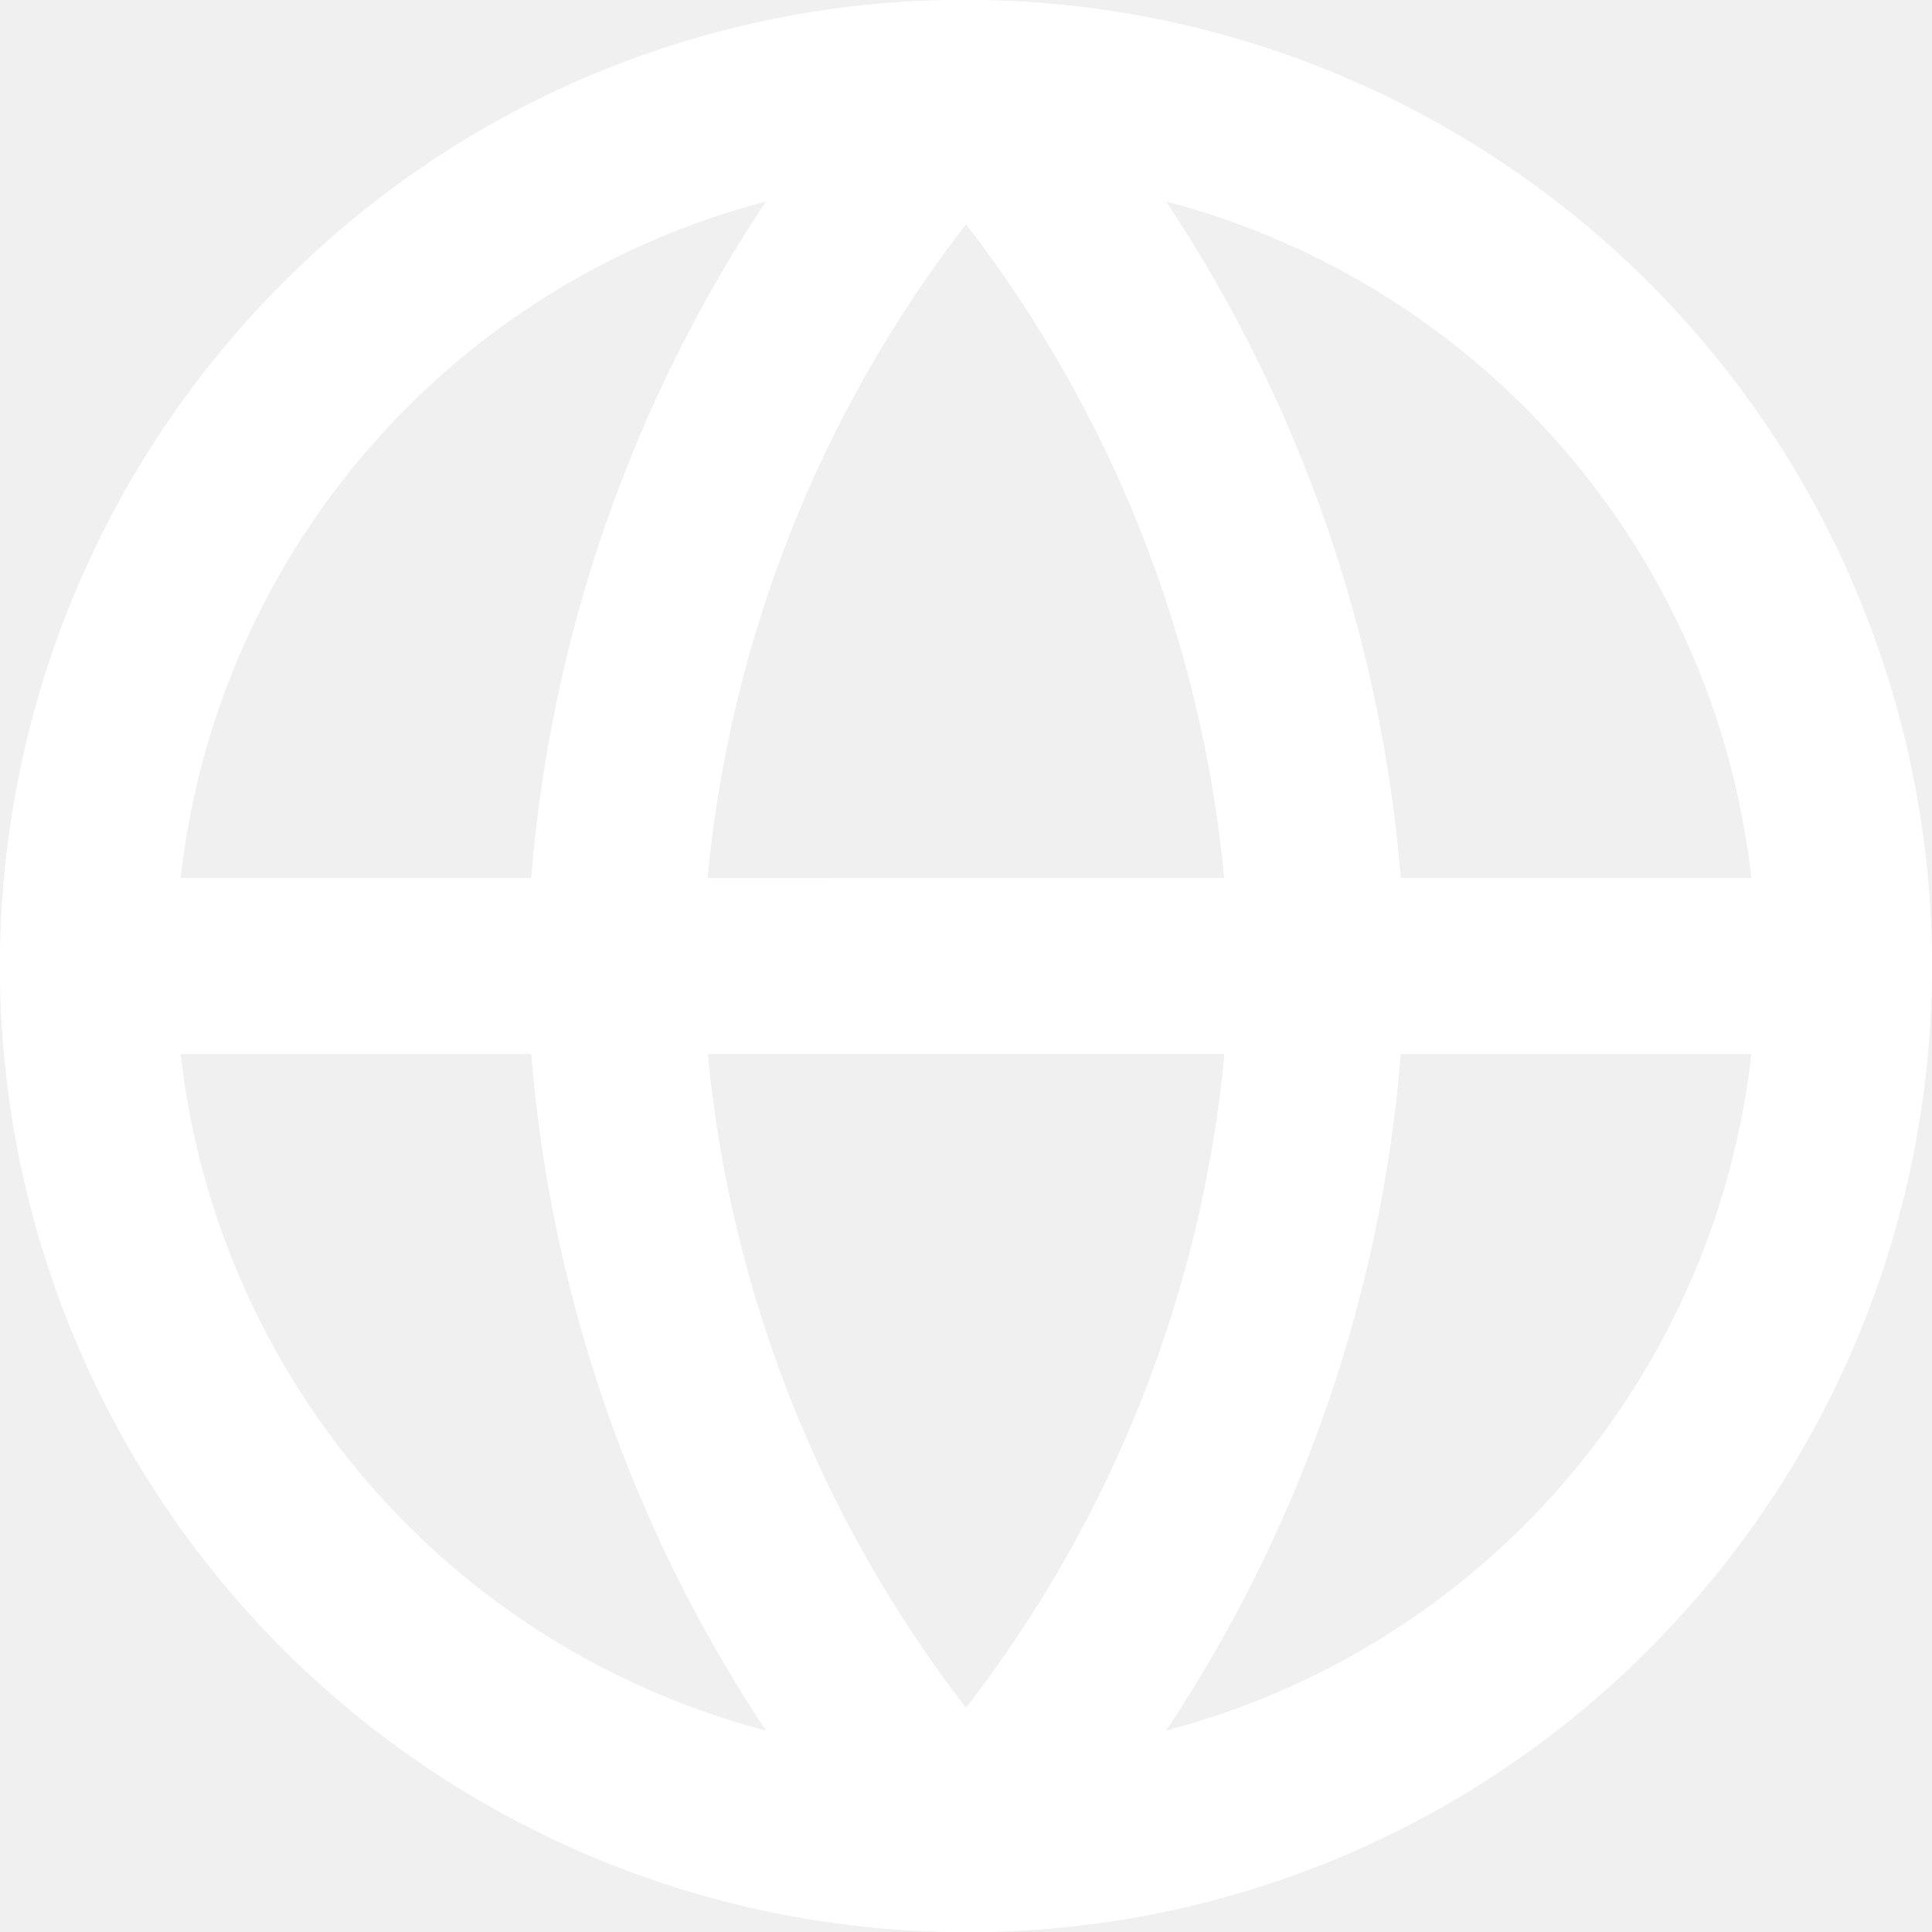
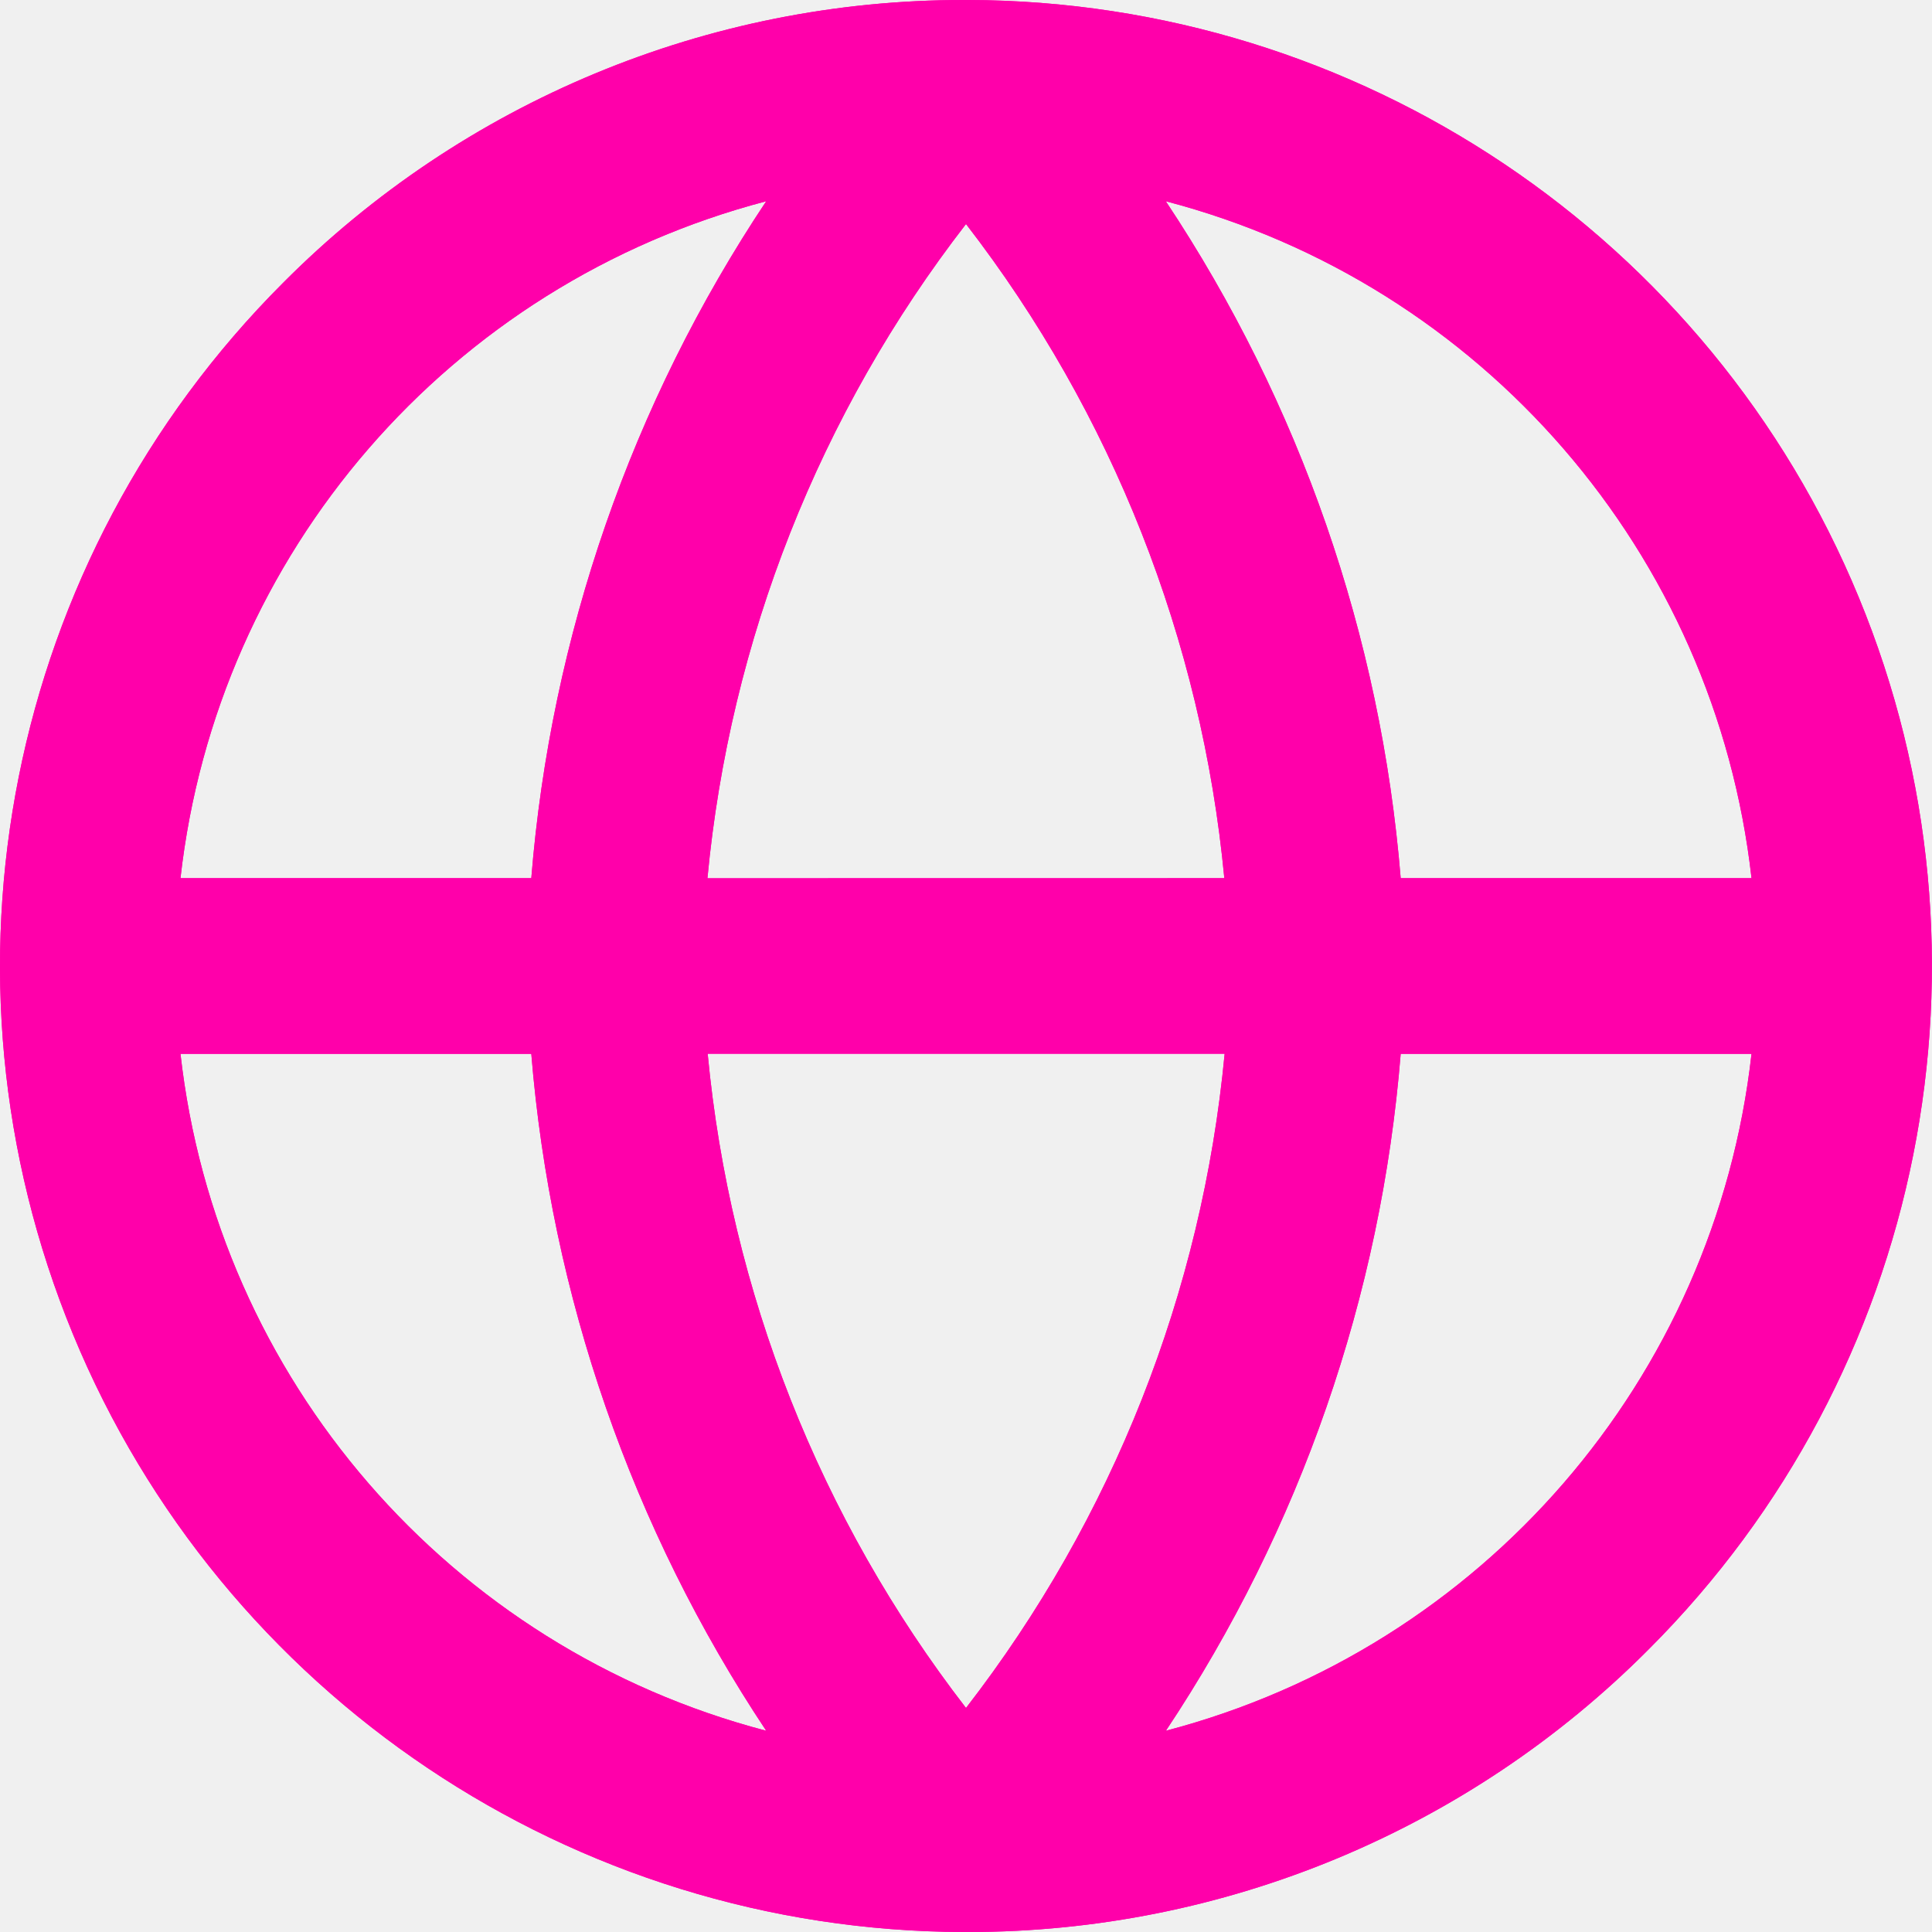
<svg xmlns="http://www.w3.org/2000/svg" width="24" height="24" viewBox="0 0 24 24">
  <defs>
    <style>
-             .cls-1{fill:#fff}.cls-2{clip-path:url(#clip-path)}
+             .cls-1{fill:#f0a}.cls-2{clip-path:url(#clip-path)}
        </style>
    <clipPath id="clip-path">
      <path id="Combined_Shape" d="M12 24h-.034A12 12 0 0 1 3.515 3.515 11.919 11.919 0 0 1 11.974 0h.051a12 12 0 0 1 8.459 20.485A11.918 11.918 0 0 1 12.034 24zm2.483-2.5a9.827 9.827 0 0 0 7.275-8.409H17.4a17.758 17.758 0 0 1-2.917 8.409zm-4.965 0A17.806 17.806 0 0 1 6.6 13.091H2.242A9.825 9.825 0 0 0 9.518 21.5zM12 21.217a15.677 15.677 0 0 0 3.213-8.127H8.791A15.716 15.716 0 0 0 12 21.217zm9.758-10.308A9.825 9.825 0 0 0 14.482 2.5a17.816 17.816 0 0 1 2.918 8.409zm-6.549 0A15.719 15.719 0 0 0 12 2.783a15.681 15.681 0 0 0-3.212 8.127zm-8.609 0A17.744 17.744 0 0 1 9.518 2.5a9.825 9.825 0 0 0-7.276 8.409z" class="cls-1" data-name="Combined Shape" />
    </clipPath>
  </defs>
  <g id="ic_language" transform="translate(-1 -1)">
    <path id="Combined_Shape-2" d="M12 24h-.034A12 12 0 0 1 3.515 3.515 11.919 11.919 0 0 1 11.974 0h.051a12 12 0 0 1 8.459 20.485A11.918 11.918 0 0 1 12.034 24zm2.483-2.5a9.827 9.827 0 0 0 7.275-8.409H17.4a17.758 17.758 0 0 1-2.917 8.409zm-4.965 0A17.806 17.806 0 0 1 6.6 13.091H2.242A9.825 9.825 0 0 0 9.518 21.5zM12 21.217a15.677 15.677 0 0 0 3.213-8.127H8.791A15.716 15.716 0 0 0 12 21.217zm9.758-10.308A9.825 9.825 0 0 0 14.482 2.5a17.816 17.816 0 0 1 2.918 8.409zm-6.549 0A15.719 15.719 0 0 0 12 2.783a15.681 15.681 0 0 0-3.212 8.127zm-8.609 0A17.744 17.744 0 0 1 9.518 2.5a9.825 9.825 0 0 0-7.276 8.409z" class="cls-1" data-name="Combined Shape" transform="translate(1 1)" />
    <g id="Mask_Group_27" class="cls-2" data-name="Mask Group 27" transform="translate(1 1)">
      <g id="COLOR_black" data-name="COLOR/ black" transform="translate(-1.091 -1.091)">
        <path id="Rectangle" d="M0 0h26.182v26.182H0z" class="cls-1" />
      </g>
    </g>
  </g>
</svg>
